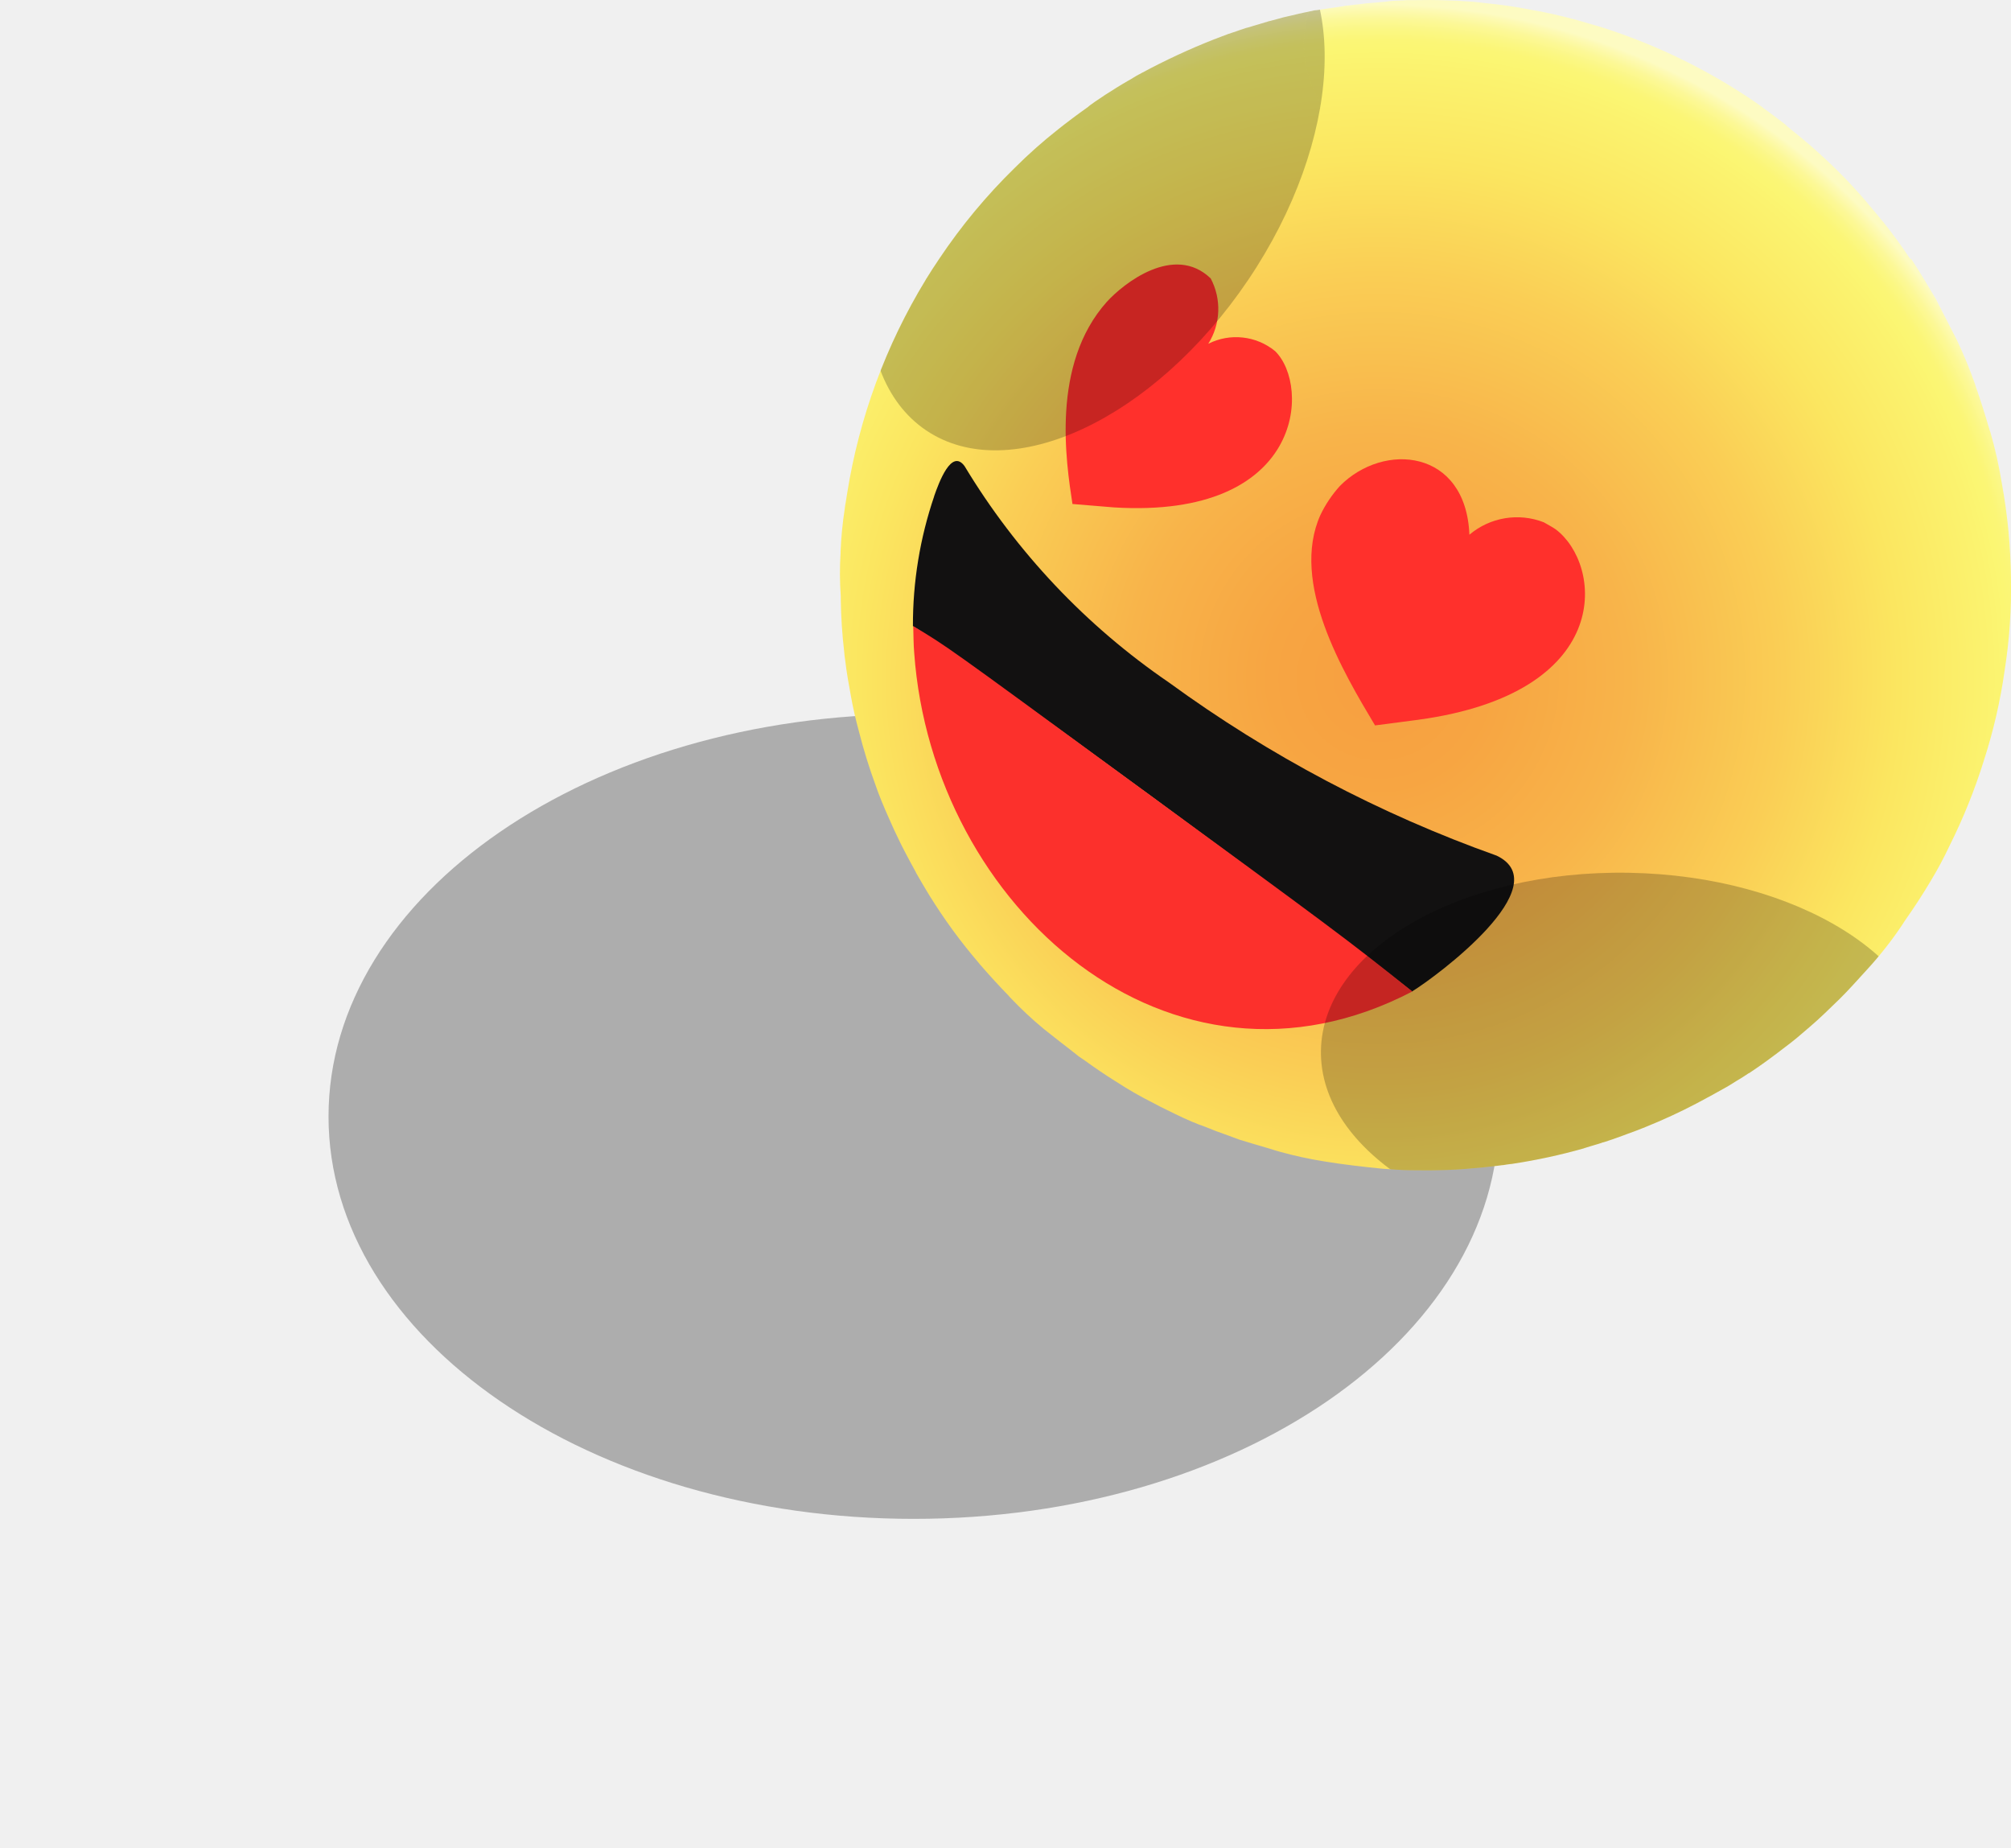
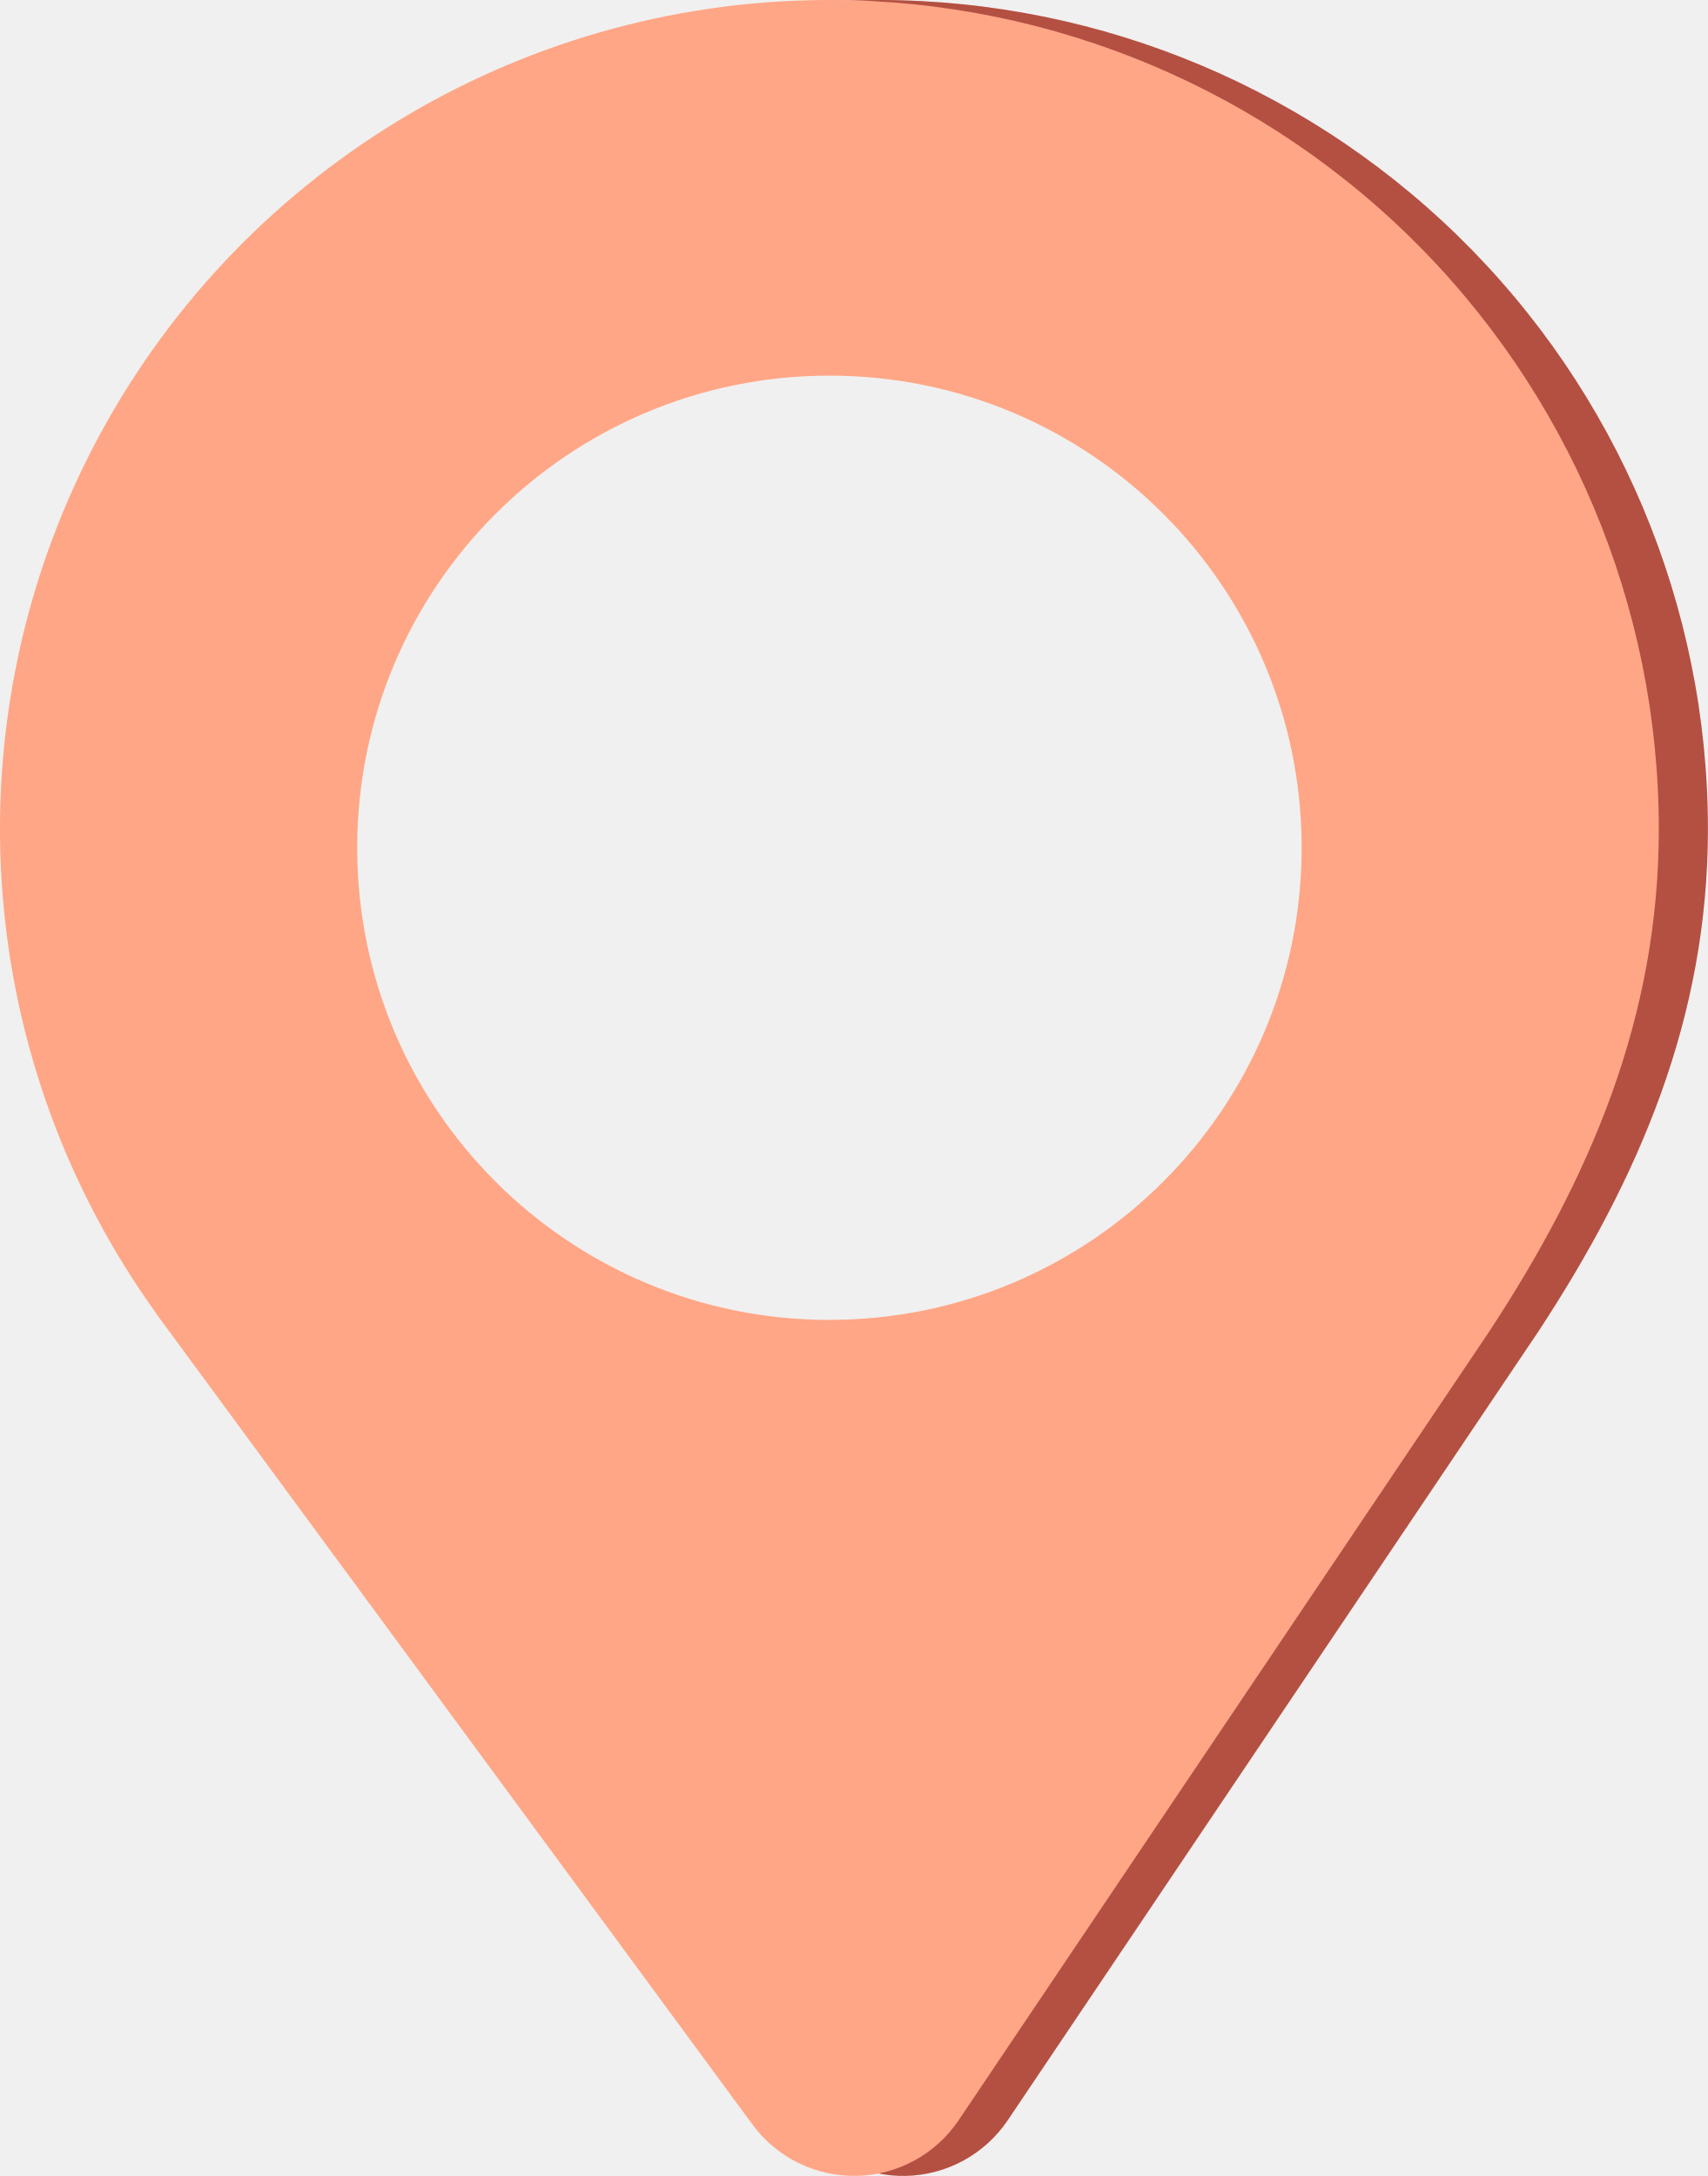
- <svg xmlns="http://www.w3.org/2000/svg" xmlns:xlink="http://www.w3.org/1999/xlink" width="82.478" height="75.758" viewBox="0 0 82.478 75.758">
-   <defs>
-     <radialGradient id="radial-gradient" cx="0.471" cy="0.58" r="0.575" gradientTransform="matrix(-0.999, -0.004, -0.004, 1, 0.933, 0.001)" gradientUnits="objectBoundingBox">
-       <stop offset="0" stop-color="#f79f40" />
-       <stop offset="0.163" stop-color="#f7a542" />
-       <stop offset="0.371" stop-color="#f8b44a" />
-       <stop offset="0.601" stop-color="#face55" />
-       <stop offset="0.771" stop-color="#fbe660" />
-       <stop offset="0.91" stop-color="#fbf36f" />
-       <stop offset="0.932" stop-color="#fbf672" />
-       <stop offset="0.947" stop-color="#fbf676" />
-       <stop offset="0.962" stop-color="#fbf783" />
-       <stop offset="0.978" stop-color="#fcf897" />
-       <stop offset="0.994" stop-color="#fdfab4" />
-       <stop offset="1" stop-color="#fdfbc2" />
-     </radialGradient>
-     <clipPath id="clip-path">
-       <path id="Trazado_116496" data-name="Trazado 116496" d="M52.65,29.84v-.06c0-.11-.03-.77-.15-1.75-.01-.09-.02-.17-.03-.26-.02-.12-.04-.25-.06-.38a23.894,23.894,0,0,0-3.15-8.77c0-.01-.01-.01-.01-.02-.17-.29-.35-.57-.54-.85h0a23.353,23.353,0,0,0-3.06-3.74,20.449,20.449,0,0,0-1.77-1.6c-.39-.32-.78-.62-1.19-.91a.265.265,0,0,1-.06-.05l-.05-.04-.21-.15c-.26-.18-.55-.37-.86-.57h0c-.01-.01-.02-.01-.03-.02-.15-.09-.3-.19-.47-.28-.07-.04-.15-.09-.22-.13s-.12-.07-.19-.11a1.092,1.092,0,0,0-.15-.08,25.413,25.413,0,0,0-2.93-1.4c-.26-.11-.47-.18-.58-.23l-.18-.07-.18-.07c-.01,0-.02-.01-.03-.01l-.04-.01-.3-.1-.04-.01c-.01,0-.03-.01-.04-.01l-.2-.07a2.759,2.759,0,0,0-.27-.08l-.23-.07c-.04-.01-.09-.03-.13-.04-.01,0-.03-.01-.04-.01s-.03-.01-.05-.01a.636.636,0,0,1-.07-.02l-.26-.07-.22-.06c-.07-.02-.14-.03-.21-.05h-.01l-.13-.03-.25-.06-.18-.04a2.049,2.049,0,0,0-.24-.05c-.01,0-.03-.01-.04-.01-.06-.01-.12-.03-.18-.04l-.11-.02-.13-.03h-.02l-.04-.01c-.02,0-.05-.01-.07-.01a1.766,1.766,0,0,1-.2-.04.6.6,0,0,0-.12-.02h0a2.068,2.068,0,0,1-.22-.04l-.19-.03c-.03-.01-.07-.01-.11-.02a.985.985,0,0,0-.17-.02,1,1,0,0,0-.16-.02l-.27-.03-.25-.03c-.03,0-.05-.01-.08-.01h-.02a1.641,1.641,0,0,0-.23-.02l-.34-.03c-.08-.01-.16-.01-.23-.02-.09-.01-.17-.01-.26-.02s-.18-.01-.27-.02A.97.97,0,0,1,29.76,7h-.37c-.48-.01-.96-.01-1.45,0-.11,0-.21,0-.31.01s-.22.01-.32.02c-.07,0-.13.01-.19.01-.16.01-.31.02-.46.04-.05,0-.11.01-.16.01-.22.02-.43.04-.64.07-.1.01-.2.02-.3.04h-.01c-.02,0-.04.01-.06.01q-.24.03-.45.06c-.11.02-.23.04-.34.05-.26.04-.47.08-.61.11-.7.14-1.38.3-2.06.5-.41.11-.77.22-1.21.38a24.021,24.021,0,0,0-5.31,2.61h0c-.17.11-.33.22-.49.33a.265.265,0,0,0-.06.05c-.28.2-.56.4-.84.61a.423.423,0,0,1-.07.05l-.02.02-.02.02c-.01.01-.02.02-.03.02s-.02.01-.03.02c-.08.06-.15.12-.23.18-.15.12-.3.24-.44.36-.08.07-.16.13-.24.2-.16.14-.32.27-.46.4l-.02.02-.02.02c-.03.03-.07.06-.1.09-.75.69-1.21,1.19-1.24,1.22-.23.25-.46.51-.69.77-.16.19-.33.38-.5.59-.01.01-.02.03-.04.04l-.03.03c-.34.42-.69.89-1.08,1.46l-.01.01-.01.01c-.01.01-.01.02-.02.02-.18.26-.36.55-.54.86-.16.26-.32.52-.46.75l-.46.88c-.15.29-.29.56-.42.82a16.758,16.758,0,0,0-.76,1.82h0v.01c-.22.6-.42,1.23-.6,1.84l-.01.02a.037.037,0,0,1-.01.03,17.968,17.968,0,0,0-.5,2.13,23.506,23.506,0,0,0-.17,7.66,22.794,22.794,0,0,0,.82,3.68,23.944,23.944,0,0,0,1.38,3.51,15.311,15.311,0,0,0,.75,1.42c.32.56.68,1.11,1.06,1.66.04.07.09.13.13.2a16,16,0,0,0,1.39,1.8c.34.37.78.88,1.14,1.24s.83.82,1.22,1.15h0c.42.37.6.53.99.83q.72.585,1.47,1.08h.01c.16.11.32.22.49.32.19.12.38.24.55.34.09.05.22.13.36.21a.573.573,0,0,1,.07.04c.15.09.33.18.52.29.04.02.09.05.13.07a22.789,22.789,0,0,0,2.12,1c.18.07.42.17.7.28l.24.09.42.15.3.1.11.03c.01,0,.01,0,.02.01l.16.05a2.759,2.759,0,0,0,.27.08l.26.08c.01,0,.02,0,.02.01a22.1,22.1,0,0,0,2.96.66l.09.01c.08.01.17.03.27.04h.03l.23.03.53.06c.24.03.56.05.79.07s.49.03.74.04h.02c.13.01.25.01.37.01.33.01.77,0,1.1.01s.79-.03,1.13-.05c.72-.06,1.68-.17,2.39-.28a18.747,18.747,0,0,0,1.84-.38c.14-.04.28-.08.43-.12.43-.12.87-.25,1.24-.36l.43-.16c.35-.12.69-.25,1.03-.38l.17-.06c.4-.15.89-.38,1.32-.59.19-.09.37-.18.55-.28a15.71,15.71,0,0,0,1.56-.88c.02-.01.03-.02.05-.03.41-.26.82-.52,1.22-.81.09-.06.18-.12.26-.17l.44-.34c.12-.09.23-.18.35-.27l.66-.52a14.289,14.289,0,0,0,1.37-1.26l.03-.03.07-.07c.35-.35.74-.77,1.2-1.29a.138.138,0,0,0,.03-.04h0a20.958,20.958,0,0,0,2.02-2.71c.01-.01.01-.02.02-.03.19-.3.38-.61.57-.95v-.01h0c.08-.14.16-.29.24-.44.11-.2.22-.41.31-.59l.09-.18c.16-.32.31-.65.47-.99.21-.47.41-.94.56-1.36h0c.26-.7.5-1.44.71-2.23.13-.48.25-.96.33-1.41.1-.48.18-.98.25-1.5.02-.12.03-.23.05-.34.08-.69.14-1.41.16-2.14v-.13C52.68,31.04,52.68,30.45,52.65,29.84Z" transform="translate(-4.654 -6.992)" />
-     </clipPath>
-     <linearGradient id="linear-gradient" x1="-0.166" y1="-323.933" x2="-1.166" y2="-323.933" gradientUnits="objectBoundingBox">
-       <stop offset="0" stop-color="#19b79c" />
-       <stop offset="0.405" stop-color="#1dbb9e" />
-       <stop offset="0.825" stop-color="#2ac8a3" />
-       <stop offset="0.997" stop-color="#31cfa6" />
-     </linearGradient>
-     <linearGradient id="linear-gradient-2" x1="-2.106" y1="-363.238" x2="-3.08" y2="-363.238" xlink:href="#linear-gradient" />
-     <clipPath id="clip-path-2">
-       <path id="Trazado_116504" data-name="Trazado 116504" d="M4.652,29.65v-.06a15.757,15.757,0,0,1,.17-1.74,2.335,2.335,0,0,1,.04-.26c.02-.12.04-.25.06-.38a24.088,24.088,0,0,1,3.22-8.75c0-.01.01-.01.01-.02.18-.29.36-.57.55-.85h0a23.39,23.39,0,0,1,3.09-3.72,20.134,20.134,0,0,1,1.78-1.58q.585-.465,1.2-.9a.265.265,0,0,0,.06-.05l.05-.04.21-.15c.26-.18.55-.37.86-.56h0c.01-.01.02-.01.03-.02.15-.09.31-.19.47-.28a2.53,2.53,0,0,0,.22-.13c.06-.04.12-.07.19-.11.05-.03.1-.05.15-.08a27.308,27.308,0,0,1,2.95-1.37c.26-.1.47-.18.58-.22l.18-.06.18-.06c.01,0,.02-.01.03-.01l.05-.02.3-.1.04-.01c.01,0,.03-.01.04-.01l.2-.06c.08-.02.19-.06.27-.08l.23-.07a.647.647,0,0,0,.13-.04c.01,0,.03-.01.04-.01s.03-.01.05-.01a.637.637,0,0,0,.07-.02l.26-.07.22-.06c.07-.02.14-.03.21-.05h.01l.13-.03c.08-.02.18-.04.25-.06l.18-.04c.08-.02.16-.03.24-.05.01,0,.03-.01.04-.01a1.163,1.163,0,0,0,.18-.04l.11-.01.13-.02h.02l.04-.01c.02,0,.05-.01.07-.01l.2-.03c.04-.01.09-.01.13-.02h0l.22-.03.19-.03a.516.516,0,0,0,.11-.02.985.985,0,0,1,.17-.02c.06-.01.11-.01.16-.02l.27-.03.25-.03c.03,0,.05-.01.08-.01h.02c.07-.01.15-.01.23-.02l.34-.03c.08-.01.16-.01.23-.02a1.569,1.569,0,0,1,.24-.03,2.437,2.437,0,0,1,.27-.01.86.86,0,0,1,.16-.01l.15-.01h.24c.49-.01.97-.01,1.45.01.11,0,.21.01.31.01s.22.01.32.02c.07,0,.13.01.19.01.16.01.31.02.46.04.05.01.11.01.16.02.22.02.43.05.64.07.1.01.2.03.3.04h.01c.02,0,.04.01.06.01.16.02.31.05.45.07l.34.06c.26.05.47.09.6.11.69.14,1.38.31,2.06.52.41.11.76.23,1.21.39a24.178,24.178,0,0,1,5.28,2.65h0c.16.11.33.22.49.34a.265.265,0,0,1,.06.05c.28.2.56.41.83.62a.424.424,0,0,0,.07.05l.02.02.02.02.03.03c.01.01.02.01.02.02.08.06.15.12.22.18.15.12.3.24.44.36.08.07.16.14.24.2.16.14.31.28.46.41l.02.02.02.02c.03.03.07.06.1.09.75.69,1.2,1.2,1.23,1.23.23.25.46.51.68.78.16.19.32.38.49.59.01.01.02.03.04.04l.02.03c.33.42.69.89,1.07,1.47l.04.01.01.01c.01.01.01.02.02.02.17.26.36.56.54.86.16.26.31.53.45.75l.45.88c.15.29.29.56.42.82a18.431,18.431,0,0,1,.75,1.83h0v.01c.21.6.41,1.23.59,1.85l.01.02a.037.037,0,0,0,.01.03,17.59,17.59,0,0,1,.48,2.14,22.71,22.71,0,0,1,.37,3.87,21.465,21.465,0,0,1-.26,3.8,21.96,21.96,0,0,1-.85,3.68,23.286,23.286,0,0,1-1.41,3.5,15.244,15.244,0,0,1-.76,1.42c-.33.56-.69,1.11-1.07,1.65-.04.07-.09.13-.13.2a15.2,15.2,0,0,1-1.41,1.79c-.34.37-.79.88-1.15,1.23s-.84.82-1.22,1.14h0c-.43.37-.6.52-1,.82-.49.38-.98.74-1.48,1.07H41.9c-.16.11-.32.21-.49.31-.19.12-.38.24-.55.33-.09.05-.22.12-.36.2a.574.574,0,0,0-.07.04c-.15.08-.33.18-.52.28-.04.02-.09.05-.13.07a23.108,23.108,0,0,1-2.12.98c-.18.07-.42.17-.71.27l-.24.09-.42.15-.3.1-.11.03c-.01,0-.01,0-.02.01l-.16.05c-.08.02-.19.06-.27.08l-.26.08c-.01,0-.02,0-.02.01a23.962,23.962,0,0,1-2.96.64l-.09.01c-.08.01-.17.02-.27.04H31.8l-.23.03-.53.06c-.24.02-.56.05-.79.07s-.49.03-.74.04h-.02c-.13,0-.25.01-.37.01-.33.01-.77,0-1.1,0s-.79-.04-1.13-.06c-.72-.07-1.68-.18-2.39-.3a16.281,16.281,0,0,1-1.84-.4c-.14-.04-.28-.08-.43-.13-.43-.12-.87-.26-1.24-.37l-.43-.16c-.35-.12-.69-.25-1.03-.39l-.17-.06c-.4-.15-.88-.38-1.32-.6-.19-.09-.37-.18-.55-.28a15.612,15.612,0,0,1-1.55-.89.219.219,0,0,0-.05-.03c-.41-.26-.81-.53-1.21-.82-.09-.06-.17-.12-.25-.17L14,49.97c-.12-.09-.23-.18-.35-.27l-.66-.52a15.233,15.233,0,0,1-1.36-1.27l-.03-.03-.06-.07c-.34-.35-.74-.78-1.19-1.3a.138.138,0,0,1-.03-.04h0a21.889,21.889,0,0,1-2-2.73c-.01-.01-.01-.02-.02-.03-.18-.3-.37-.61-.56-.95v-.01h0c-.08-.14-.16-.29-.24-.44-.11-.21-.22-.41-.31-.59l-.09-.18c-.16-.32-.31-.65-.46-.99-.21-.47-.41-.95-.55-1.36h0a22.441,22.441,0,0,1-.69-2.23c-.13-.48-.24-.96-.32-1.41-.09-.49-.18-.98-.24-1.5-.02-.12-.03-.23-.04-.34a21.166,21.166,0,0,1-.14-2.14v-.13A13.347,13.347,0,0,1,4.652,29.65Z" transform="translate(-4.627 -6.983)" fill="url(#radial-gradient)" />
-     </clipPath>
-   </defs>
-   <g id="Grupo_157926" data-name="Grupo 157926" transform="translate(13.474)">
-     <ellipse id="Elipse_4737" data-name="Elipse 4737" cx="24" cy="16.5" rx="24" ry="16.5" transform="translate(0 29.284)" fill="#0b0b0b" opacity="0.292" style="mix-blend-mode: multiply;isolation: isolate" />
-     <path id="Trazado_116493" data-name="Trazado 116493" d="M4.652,29.65v-.06a15.757,15.757,0,0,1,.17-1.74,2.335,2.335,0,0,1,.04-.26c.02-.12.04-.25.06-.38a24.088,24.088,0,0,1,3.22-8.75c0-.01.01-.01.01-.02.18-.29.36-.57.55-.85h0a23.39,23.39,0,0,1,3.09-3.72,20.134,20.134,0,0,1,1.78-1.58q.585-.465,1.2-.9a.265.265,0,0,0,.06-.05l.05-.04.21-.15c.26-.18.55-.37.86-.56h0c.01-.01.02-.01.03-.02.15-.09.31-.19.47-.28a2.53,2.53,0,0,0,.22-.13c.06-.04.12-.07.19-.11.05-.03.1-.05.15-.08a27.308,27.308,0,0,1,2.95-1.37c.26-.1.47-.18.58-.22l.18-.06.18-.06c.01,0,.02-.01.03-.01l.05-.02.3-.1.04-.01c.01,0,.03-.01.04-.01l.2-.06c.08-.02.19-.06.27-.08l.23-.07a.647.647,0,0,0,.13-.04c.01,0,.03-.01.04-.01s.03-.01.05-.01a.637.637,0,0,0,.07-.02l.26-.07.22-.06c.07-.02.14-.03.21-.05h.01l.13-.03c.08-.02.18-.04.25-.06l.18-.04c.08-.02.16-.03.24-.05.01,0,.03-.01.04-.01a1.163,1.163,0,0,0,.18-.04l.11-.01.13-.02h.02l.04-.01c.02,0,.05-.01.07-.01l.2-.03c.04-.01.09-.01.13-.02h0l.22-.03.19-.03a.516.516,0,0,0,.11-.02.985.985,0,0,1,.17-.02c.06-.01.11-.01.16-.02l.27-.03.25-.03c.03,0,.05-.01.08-.01h.02c.07-.01.15-.01.23-.02l.34-.03c.08-.01.16-.01.23-.02a1.569,1.569,0,0,1,.24-.03,2.437,2.437,0,0,1,.27-.01.86.86,0,0,1,.16-.01l.15-.01h.24c.49-.01.97-.01,1.45.01.11,0,.21.01.31.01s.22.01.32.02c.07,0,.13.01.19.01.16.01.31.02.46.04.05.01.11.01.16.02.22.02.43.05.64.07.1.01.2.03.3.04h.01c.02,0,.04.01.06.01.16.02.31.05.45.07l.34.06c.26.05.47.09.6.11.69.14,1.38.31,2.06.52.41.11.76.23,1.21.39a24.178,24.178,0,0,1,5.28,2.65h0c.16.11.33.22.49.34a.265.265,0,0,1,.06.05c.28.2.56.41.83.62a.424.424,0,0,0,.07.05l.02.02.02.02.03.03c.01.01.02.01.02.02.08.06.15.12.22.18.15.12.3.24.44.36.08.07.16.14.24.2.16.14.31.28.46.41l.02.02.02.02c.03.03.07.06.1.09.75.69,1.2,1.2,1.23,1.23.23.25.46.51.68.78.16.19.32.38.49.59.01.01.02.03.04.04l.02.03c.33.42.69.89,1.07,1.47l.04.01.01.01c.01.01.01.02.02.02.17.26.36.56.54.86.16.26.31.53.45.75l.45.88c.15.29.29.56.42.82a18.431,18.431,0,0,1,.75,1.83h0v.01c.21.6.41,1.23.59,1.85l.01.02a.037.037,0,0,0,.01.03,17.59,17.59,0,0,1,.48,2.14,22.71,22.71,0,0,1,.37,3.87,21.465,21.465,0,0,1-.26,3.8,21.96,21.96,0,0,1-.85,3.68,23.286,23.286,0,0,1-1.41,3.5,15.244,15.244,0,0,1-.76,1.42c-.33.56-.69,1.11-1.07,1.65-.04.07-.09.13-.13.2a15.2,15.2,0,0,1-1.41,1.79c-.34.37-.79.88-1.15,1.23s-.84.82-1.22,1.14h0c-.43.37-.6.52-1,.82-.49.38-.98.74-1.48,1.07H41.9c-.16.11-.32.21-.49.31-.19.12-.38.24-.55.33-.09.05-.22.12-.36.2a.574.574,0,0,0-.07.04c-.15.08-.33.18-.52.28-.04.02-.09.05-.13.07a23.108,23.108,0,0,1-2.12.98c-.18.07-.42.17-.71.27l-.24.09-.42.15-.3.1-.11.03c-.01,0-.01,0-.02.01l-.16.05c-.08.02-.19.06-.27.08l-.26.08c-.01,0-.02,0-.02.01a23.962,23.962,0,0,1-2.96.64l-.09.01c-.08.01-.17.02-.27.04H31.8l-.23.03-.53.06c-.24.02-.56.05-.79.07s-.49.03-.74.04h-.02c-.13,0-.25.01-.37.01-.33.01-.77,0-1.1,0s-.79-.04-1.13-.06c-.72-.07-1.68-.18-2.39-.3a16.281,16.281,0,0,1-1.84-.4c-.14-.04-.28-.08-.43-.13-.43-.12-.87-.26-1.24-.37l-.43-.16c-.35-.12-.69-.25-1.03-.39l-.17-.06c-.4-.15-.88-.38-1.32-.6-.19-.09-.37-.18-.55-.28a15.612,15.612,0,0,1-1.55-.89.219.219,0,0,0-.05-.03c-.41-.26-.81-.53-1.21-.82-.09-.06-.17-.12-.25-.17L14,49.97c-.12-.09-.23-.18-.35-.27l-.66-.52a15.233,15.233,0,0,1-1.36-1.27l-.03-.03-.06-.07c-.34-.35-.74-.78-1.19-1.3a.138.138,0,0,1-.03-.04h0a21.889,21.889,0,0,1-2-2.73c-.01-.01-.01-.02-.02-.03-.18-.3-.37-.61-.56-.95v-.01h0c-.08-.14-.16-.29-.24-.44-.11-.21-.22-.41-.31-.59l-.09-.18c-.16-.32-.31-.65-.46-.99-.21-.47-.41-.95-.55-1.36h0a22.441,22.441,0,0,1-.69-2.23c-.13-.48-.24-.96-.32-1.41-.09-.49-.18-.98-.24-1.5-.02-.12-.03-.23-.04-.34a21.166,21.166,0,0,1-.14-2.14v-.13A13.347,13.347,0,0,1,4.652,29.65Z" transform="translate(16.349 -6.983)" fill="url(#radial-gradient)" />
-     <g id="Grupo_86225" data-name="Grupo 86225" transform="translate(20.955 0.009)" clip-path="url(#clip-path)">
-       <path id="Trazado_116494" data-name="Trazado 116494" d="M50.67,21.64a4.37,4.37,0,0,1,.18-.46C50.8,21.33,50.74,21.48,50.67,21.64Z" transform="translate(-48.844 -6.992)" fill="url(#linear-gradient)" />
-       <path id="Trazado_116495" data-name="Trazado 116495" d="M4.7,34.92c.03-.14.05-.28.08-.41C4.75,34.65,4.73,34.79,4.7,34.92Z" transform="translate(43.196 -6.992)" fill="url(#linear-gradient-2)" />
+ <svg xmlns="http://www.w3.org/2000/svg" width="43.985" height="56.047" viewBox="0 0 43.985 56.047">
+   <g id="Grupo_80369" data-name="Grupo 80369" transform="translate(-55.714 -201.404)">
+     <g id="Grupo_80366" data-name="Grupo 80366">
+       <path id="Trazado_113924" data-name="Trazado 113924" d="M77.832,201.41A21.353,21.353,0,0,0,61,235.231l-.006,0,.208.283.03.04,15.124,20.571a3.247,3.247,0,0,0,5.31-.111l13.67-20.323c2.587-3.945,4.361-8.069,4.361-12.93A21.36,21.36,0,0,0,77.832,201.41ZM78.34,238.3A16.058,16.058,0,1,1,94.4,222.238,16.059,16.059,0,0,1,78.34,238.3Z" fill="#ff725e" />
    </g>
-     <path id="Trazado_116497" data-name="Trazado 116497" d="M25.873,27.33A16.375,16.375,0,0,0,25,32.66c2.26,1.39,16.97,12.2,20.47,14.98,1.03-.63,6.02-4.35,3.47-5.57a52.925,52.925,0,0,1-13.44-7.1,28.664,28.664,0,0,1-8.38-8.87c-.54-.75-1.06.69-1.25,1.23" transform="translate(-1.032 -6.983)" fill="#121111" />
-     <path id="Trazado_116499" data-name="Trazado 116499" d="M29.22,33.76c.75,10.43,10.52,19.05,20.43,13.88-2.65-2.12-3.33-2.62-11.66-8.71-7.45-5.46-7.45-5.46-8.81-6.27.01.33.01.77.04,1.1" transform="translate(-5.199 -6.983)" fill="#fc302c" />
-     <g id="Grupo_86231" data-name="Grupo 86231" transform="translate(40.307 18.833)">
-       <path id="Trazado_116501" data-name="Trazado 116501" d="M22.473,28.1c-1.25,2.78.93,6.44,2.24,8.63.65-.09,1.52-.19,2.17-.29,7.67-1.22,7.14-6.32,5.24-7.75-.14-.1-.34-.2-.49-.29a3.024,3.024,0,0,0-3.05.51c-.14-3.51-3.51-3.82-5.31-2a4.969,4.969,0,0,0-.8,1.19" transform="translate(-22.099 -25.816)" fill="#ff302c" />
+     <g id="Grupo_80367" data-name="Grupo 80367" opacity="0.3">
+       <path id="Trazado_113925" data-name="Trazado 113925" d="M77.832,201.41A21.353,21.353,0,0,0,61,235.231l-.006,0,.208.283.03.04,15.124,20.571a3.247,3.247,0,0,0,5.31-.111l13.67-20.323c2.587-3.945,4.361-8.069,4.361-12.93A21.36,21.36,0,0,0,77.832,201.41ZM78.34,238.3A16.058,16.058,0,1,1,94.4,222.238,16.059,16.059,0,0,1,78.34,238.3Z" />
    </g>
-     <g id="Grupo_86232" data-name="Grupo 86232" transform="translate(30.232 10.846)">
-       <path id="Trazado_116503" data-name="Trazado 116503" d="M35.806,19.36c-2.3,2.57-1.67,6.58-1.41,8.29.51.04,1.19.1,1.7.14,7.78.48,8.08-4.98,6.61-6.41a2.529,2.529,0,0,0-2.74-.3,2.679,2.679,0,0,0,.1-2.68c-1.5-1.44-3.58.21-4.26.96" transform="translate(-34.117 -17.829)" fill="#ff302c" />
-     </g>
-     <g id="Enmascarar_grupo_59" data-name="Enmascarar grupo 59" transform="translate(20.976 0)" clip-path="url(#clip-path-2)">
-       <g id="Grupo_86233" data-name="Grupo 86233" transform="translate(-2.683 -7.272)" opacity="0.561" style="mix-blend-mode: multiply;isolation: isolate">
-         <g id="Grupo_86230" data-name="Grupo 86230" transform="translate(0)">
-           <ellipse id="Elipse_4734" data-name="Elipse 4734" cx="12.5" cy="7.5" rx="12.5" ry="7.5" transform="translate(21.707 1.557)" fill="#fff" opacity="0.743" />
-           <ellipse id="Elipse_4735" data-name="Elipse 4735" cx="12.5" cy="7.5" rx="12.5" ry="7.5" transform="translate(26.415 8.388) rotate(124)" opacity="0.387" />
-           <ellipse id="Elipse_4736" data-name="Elipse 4736" cx="12.5" cy="7.5" rx="12.5" ry="7.5" transform="matrix(-1, -0.017, 0.017, -1, 47.282, 58.274)" opacity="0.387" />
-         </g>
-       </g>
+     <g id="Grupo_80368" data-name="Grupo 80368">
+       <path id="Trazado_113926" data-name="Trazado 113926" d="M76.566,201.41a21.353,21.353,0,0,0-16.83,33.821l-.006,0,.208.283.03.04,15.124,20.571a3.247,3.247,0,0,0,5.31-.111l13.67-20.323c2.587-3.945,4.361-8.069,4.361-12.93A21.359,21.359,0,0,0,76.566,201.41Zm.508,33.991a12.161,12.161,0,1,1,12.161-12.162A12.162,12.162,0,0,1,77.074,235.4Z" fill="#ffa686" />
    </g>
  </g>
</svg>
